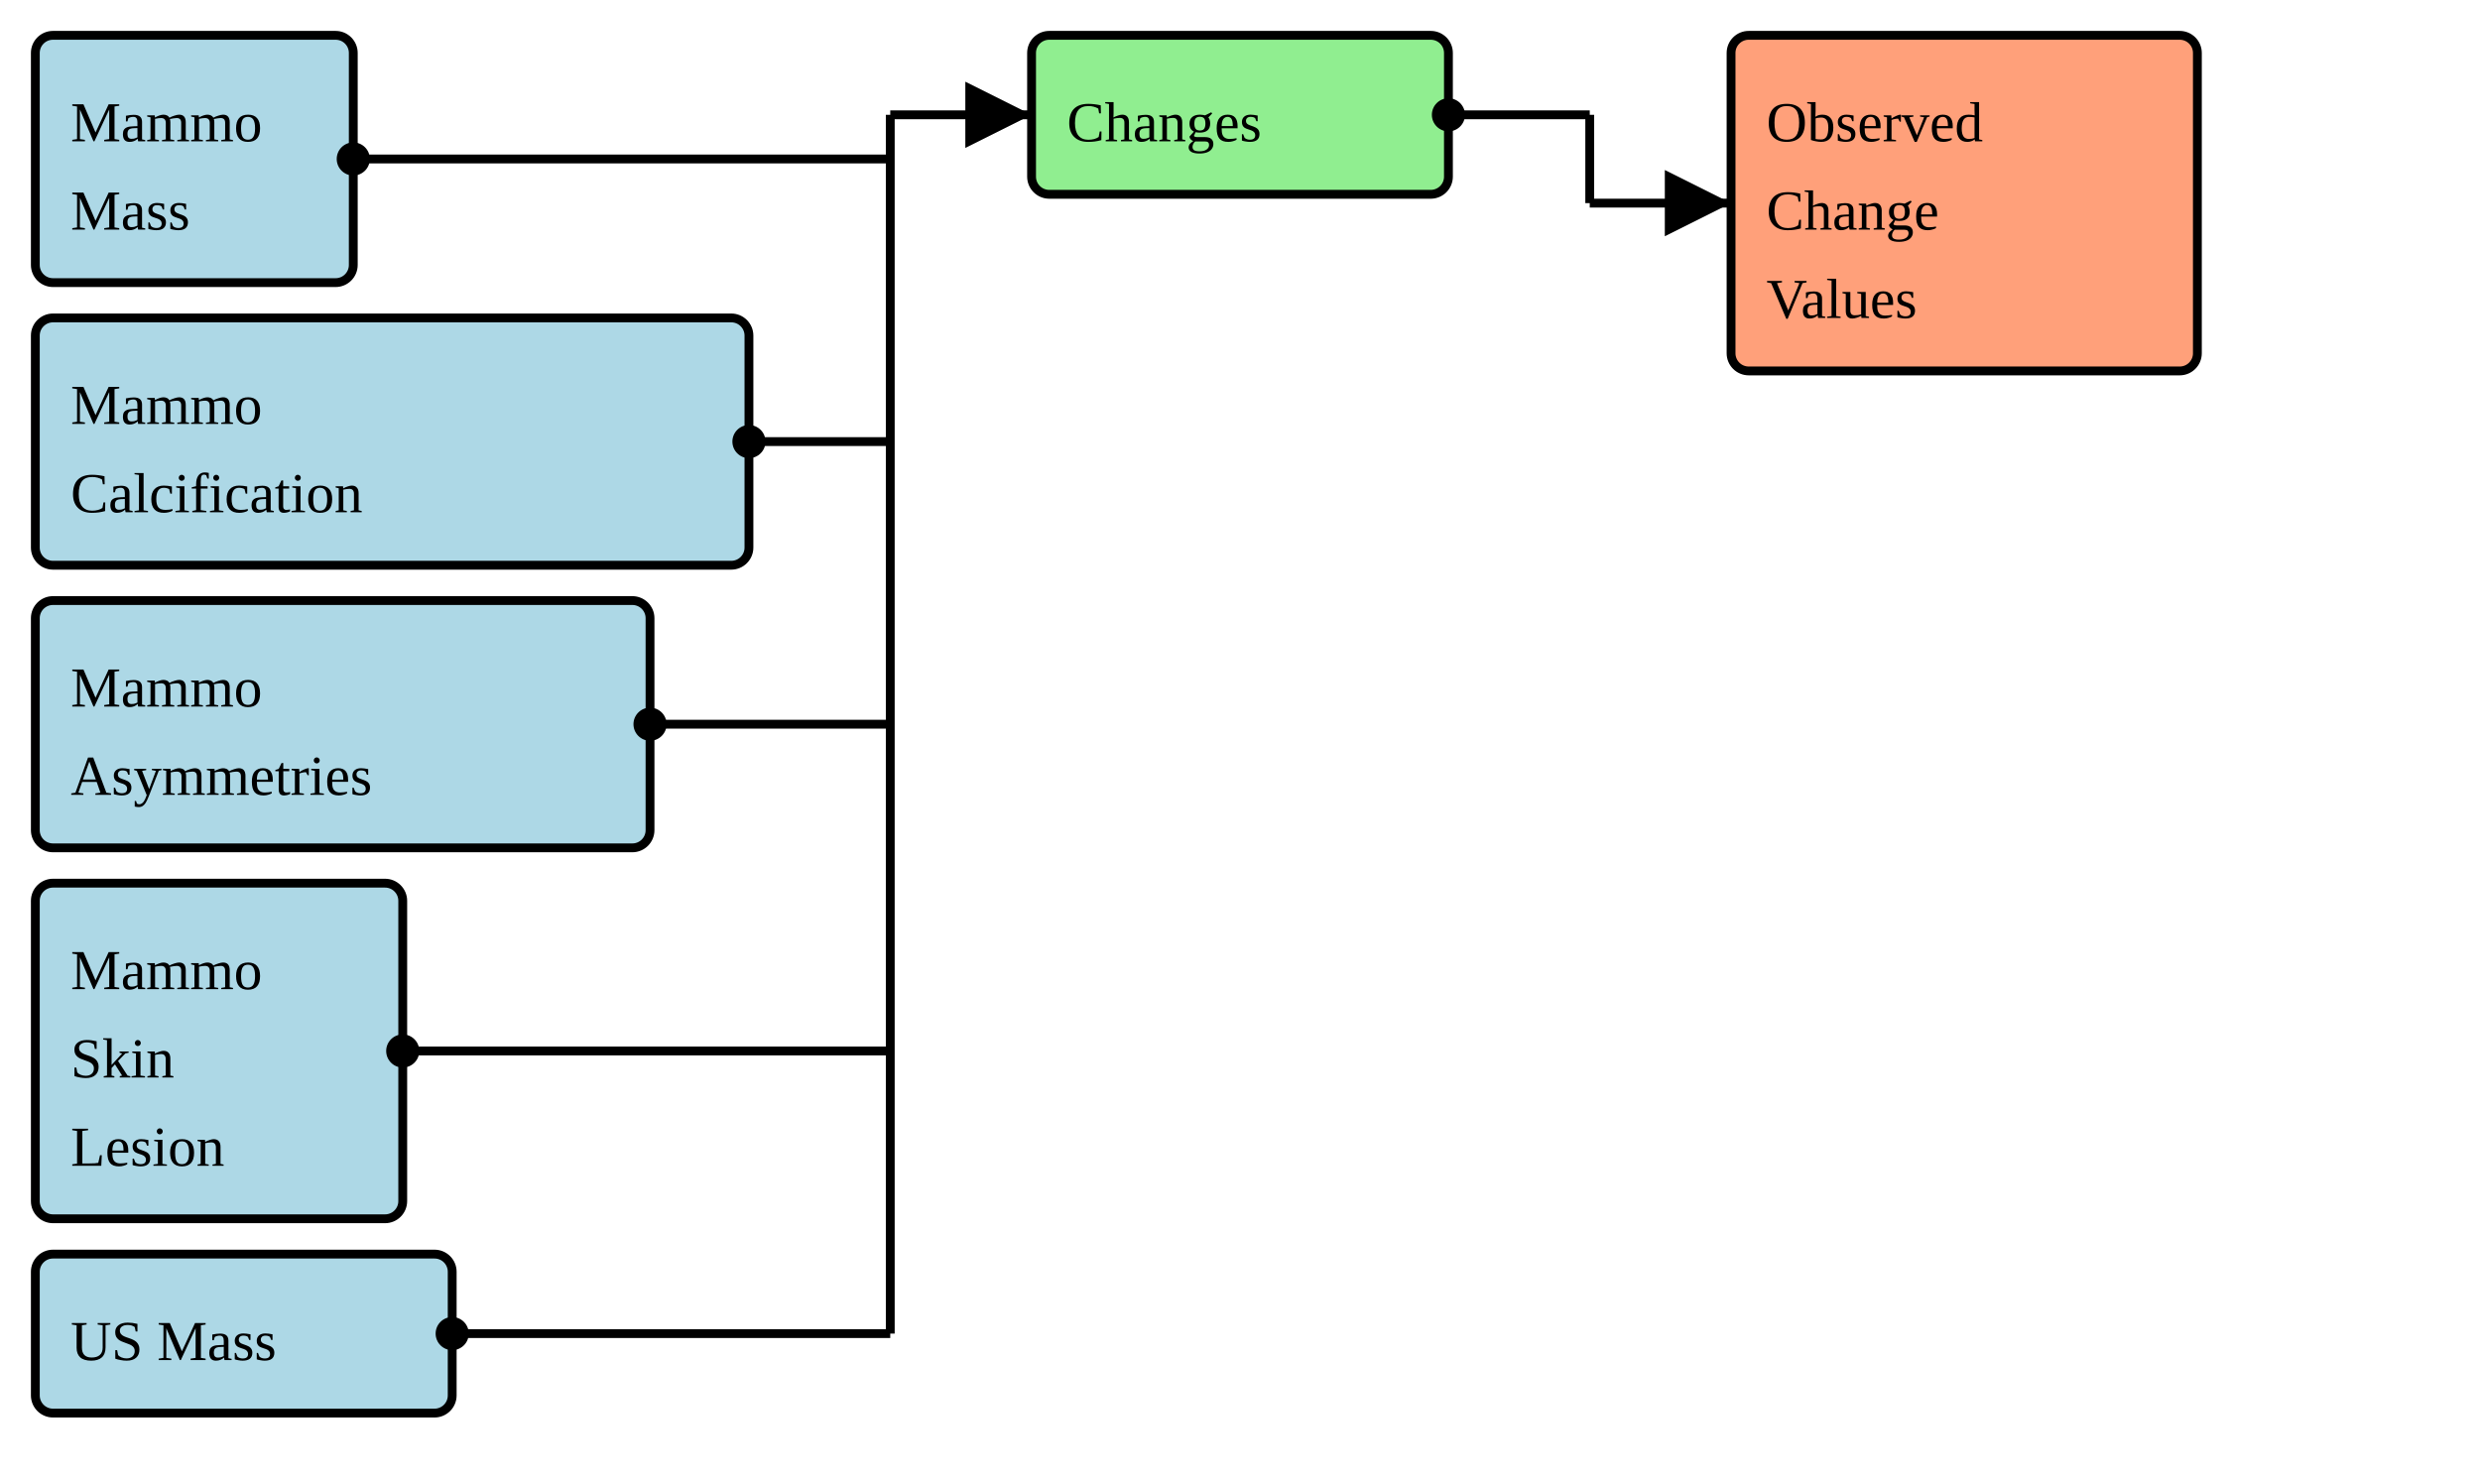
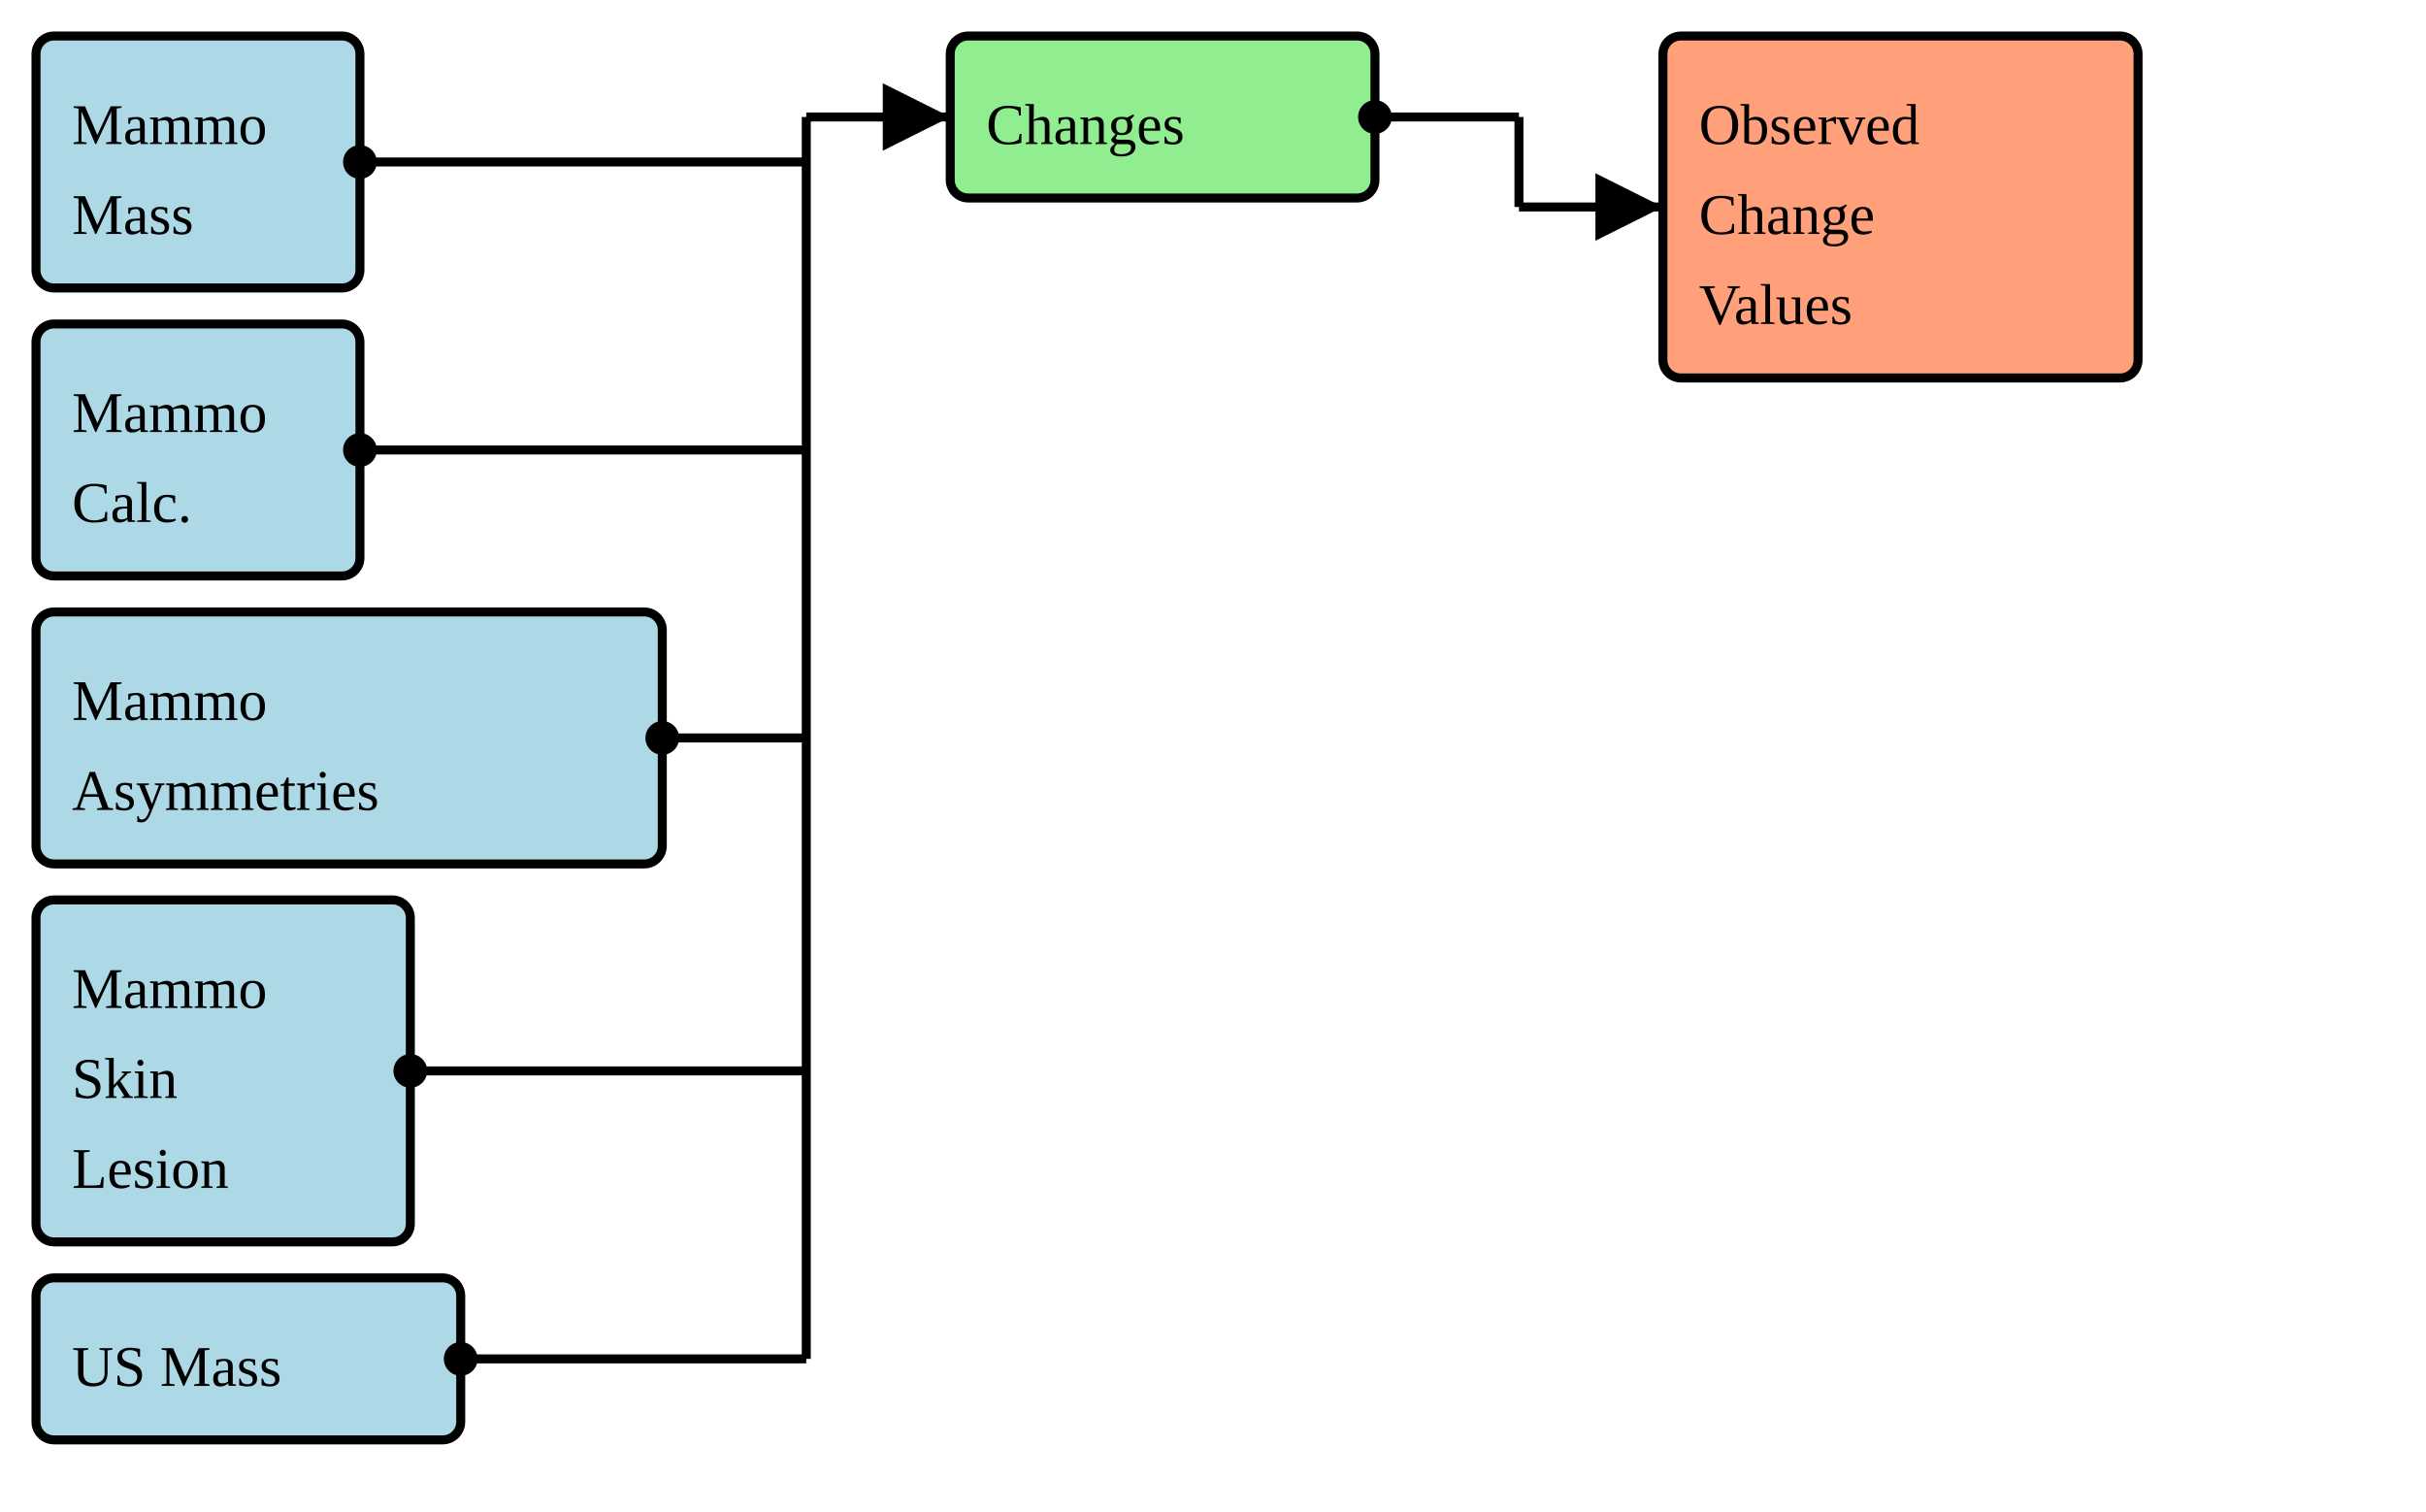
- <svg xmlns="http://www.w3.org/2000/svg" version="1.1" width="526.5" height="315">
+ <svg xmlns="http://www.w3.org/2000/svg" version="1.1" width="505.5" height="315">
  <defs>
    <marker id="arrowStart" markerWidth="3.75" markerHeight="3.75" markerUnits="px" refX="1.875" refY="1.875">
      <circle fill="Black" stroke-width="0" cx="1.875" cy="1.875" r="1.875" />
    </marker>
    <marker id="arrowEnd" markerWidth="7.5" markerHeight="7.5" markerUnits="px" refX="7.5" refY="3.75">
      <polygon fill="Black" stroke-width="0" points="0 0 7.5 3.75 0 7.5" />
    </marker>
  </defs>
  <g>
    <g>
      <rect fill="LightBlue" stroke="Black" stroke-width="1.875" x="7.5" y="7.5" width="67.5" height="52.5" rx="3.75" ry="3.75" />
      <a href="./StructureDefinition-BreastRadMammoMass.html" target="_blank">
        <text x="15" y="30">Mammo</text>
      </a>
      <a href="./StructureDefinition-BreastRadMammoMass.html" target="_blank">
        <text x="15" y="48.75">Mass</text>
      </a>
    </g>
    <g>
-       <rect fill="LightBlue" stroke="Black" stroke-width="1.875" x="7.5" y="67.5" width="151.5" height="52.5" rx="3.75" ry="3.75" />
+       <rect fill="LightBlue" stroke="Black" stroke-width="1.875" x="7.5" y="67.5" width="67.5" height="52.5" rx="3.75" ry="3.75" />
      <a href="./StructureDefinition-BreastRadMammoCalcification.html" target="_blank">
        <text x="15" y="90">Mammo</text>
      </a>
      <a href="./StructureDefinition-BreastRadMammoCalcification.html" target="_blank">
-         <text x="15" y="108.75">Calcification</text>
+         <text x="15" y="108.75">Calc.</text>
      </a>
    </g>
    <g>
      <rect fill="LightBlue" stroke="Black" stroke-width="1.875" x="7.5" y="127.5" width="130.5" height="52.5" rx="3.75" ry="3.75" />
      <a href="./StructureDefinition-BreastRadMammoAsymmetries.html" target="_blank">
        <text x="15" y="150">Mammo</text>
      </a>
      <a href="./StructureDefinition-BreastRadMammoAsymmetries.html" target="_blank">
        <text x="15" y="168.75">Asymmetries</text>
      </a>
    </g>
    <g>
      <rect fill="LightBlue" stroke="Black" stroke-width="1.875" x="7.5" y="187.5" width="78" height="71.25" rx="3.75" ry="3.75" />
      <a href="./StructureDefinition-BreastRadMammoSkinLesion.html" target="_blank">
        <text x="15" y="210">Mammo</text>
      </a>
      <a href="./StructureDefinition-BreastRadMammoSkinLesion.html" target="_blank">
        <text x="15" y="228.75">Skin</text>
      </a>
      <a href="./StructureDefinition-BreastRadMammoSkinLesion.html" target="_blank">
        <text x="15" y="247.5">Lesion</text>
      </a>
    </g>
    <g>
      <rect fill="LightBlue" stroke="Black" stroke-width="1.875" x="7.5" y="266.25" width="88.5" height="33.75" rx="3.75" ry="3.75" />
      <a href="./StructureDefinition-BreastRadUSMass.html" target="_blank">
        <text x="15" y="288.75">US Mass</text>
      </a>
    </g>
-     <line stroke="Black" stroke-width="1.875" marker-end="url(#arrowEnd)" x1="189" y1="24.375" x2="219" y2="24.375" />
-     <line stroke="Black" stroke-width="1.875" marker-start="url(#arrowStart)" x1="75" y1="33.75" x2="189" y2="33.75" />
-     <line stroke="Black" stroke-width="1.875" marker-start="url(#arrowStart)" x1="159" y1="93.75" x2="189" y2="93.75" />
-     <line stroke="Black" stroke-width="1.875" marker-start="url(#arrowStart)" x1="138" y1="153.75" x2="189" y2="153.75" />
-     <line stroke="Black" stroke-width="1.875" marker-start="url(#arrowStart)" x1="85.5" y1="223.125" x2="189" y2="223.125" />
-     <line stroke="Black" stroke-width="1.875" marker-start="url(#arrowStart)" x1="96" y1="283.125" x2="189" y2="283.125" />
-     <line stroke="Black" stroke-width="1.875" x1="189" y1="24.375" x2="189" y2="283.125" />
+     <line stroke="Black" stroke-width="1.875" marker-end="url(#arrowEnd)" x1="168" y1="24.375" x2="198" y2="24.375" />
+     <line stroke="Black" stroke-width="1.875" marker-start="url(#arrowStart)" x1="75" y1="33.75" x2="168" y2="33.75" />
+     <line stroke="Black" stroke-width="1.875" marker-start="url(#arrowStart)" x1="75" y1="93.75" x2="168" y2="93.75" />
+     <line stroke="Black" stroke-width="1.875" marker-start="url(#arrowStart)" x1="138" y1="153.75" x2="168" y2="153.75" />
+     <line stroke="Black" stroke-width="1.875" marker-start="url(#arrowStart)" x1="85.5" y1="223.125" x2="168" y2="223.125" />
+     <line stroke="Black" stroke-width="1.875" marker-start="url(#arrowStart)" x1="96" y1="283.125" x2="168" y2="283.125" />
+     <line stroke="Black" stroke-width="1.875" x1="168" y1="24.375" x2="168" y2="283.125" />
  </g>
  <g>
    <g>
-       <rect fill="LightGreen" stroke="Black" stroke-width="1.875" x="219" y="7.5" width="88.5" height="33.75" rx="3.75" ry="3.75" />
-       <text x="226.5" y="30">Changes</text>
+       <rect fill="LightGreen" stroke="Black" stroke-width="1.875" x="198" y="7.5" width="88.5" height="33.75" rx="3.75" ry="3.75" />
+       <text x="205.5" y="30">Changes</text>
    </g>
-     <line stroke="Black" stroke-width="1.875" marker-end="url(#arrowEnd)" x1="337.5" y1="43.125" x2="367.5" y2="43.125" />
-     <line stroke="Black" stroke-width="1.875" marker-start="url(#arrowStart)" x1="307.5" y1="24.375" x2="337.5" y2="24.375" />
-     <line stroke="Black" stroke-width="1.875" x1="337.5" y1="24.375" x2="337.5" y2="43.125" />
+     <line stroke="Black" stroke-width="1.875" marker-end="url(#arrowEnd)" x1="316.5" y1="43.125" x2="346.5" y2="43.125" />
+     <line stroke="Black" stroke-width="1.875" marker-start="url(#arrowStart)" x1="286.5" y1="24.375" x2="316.5" y2="24.375" />
+     <line stroke="Black" stroke-width="1.875" x1="316.5" y1="24.375" x2="316.5" y2="43.125" />
  </g>
  <g>
    <g>
-       <rect fill="LightSalmon" stroke="Black" stroke-width="1.875" x="367.5" y="7.5" width="99" height="71.25" rx="3.75" ry="3.75" />
+       <rect fill="LightSalmon" stroke="Black" stroke-width="1.875" x="346.5" y="7.5" width="99" height="71.25" rx="3.75" ry="3.75" />
      <a href="./ValueSet-BreastRadObservedChangesVS.html" target="_blank">
-         <text x="375" y="30">Observed</text>
+         <text x="354" y="30">Observed</text>
      </a>
      <a href="./ValueSet-BreastRadObservedChangesVS.html" target="_blank">
-         <text x="375" y="48.75">Change</text>
+         <text x="354" y="48.75">Change</text>
      </a>
      <a href="./ValueSet-BreastRadObservedChangesVS.html" target="_blank">
-         <text x="375" y="67.5">Values</text>
+         <text x="354" y="67.5">Values</text>
      </a>
    </g>
  </g>
</svg>
